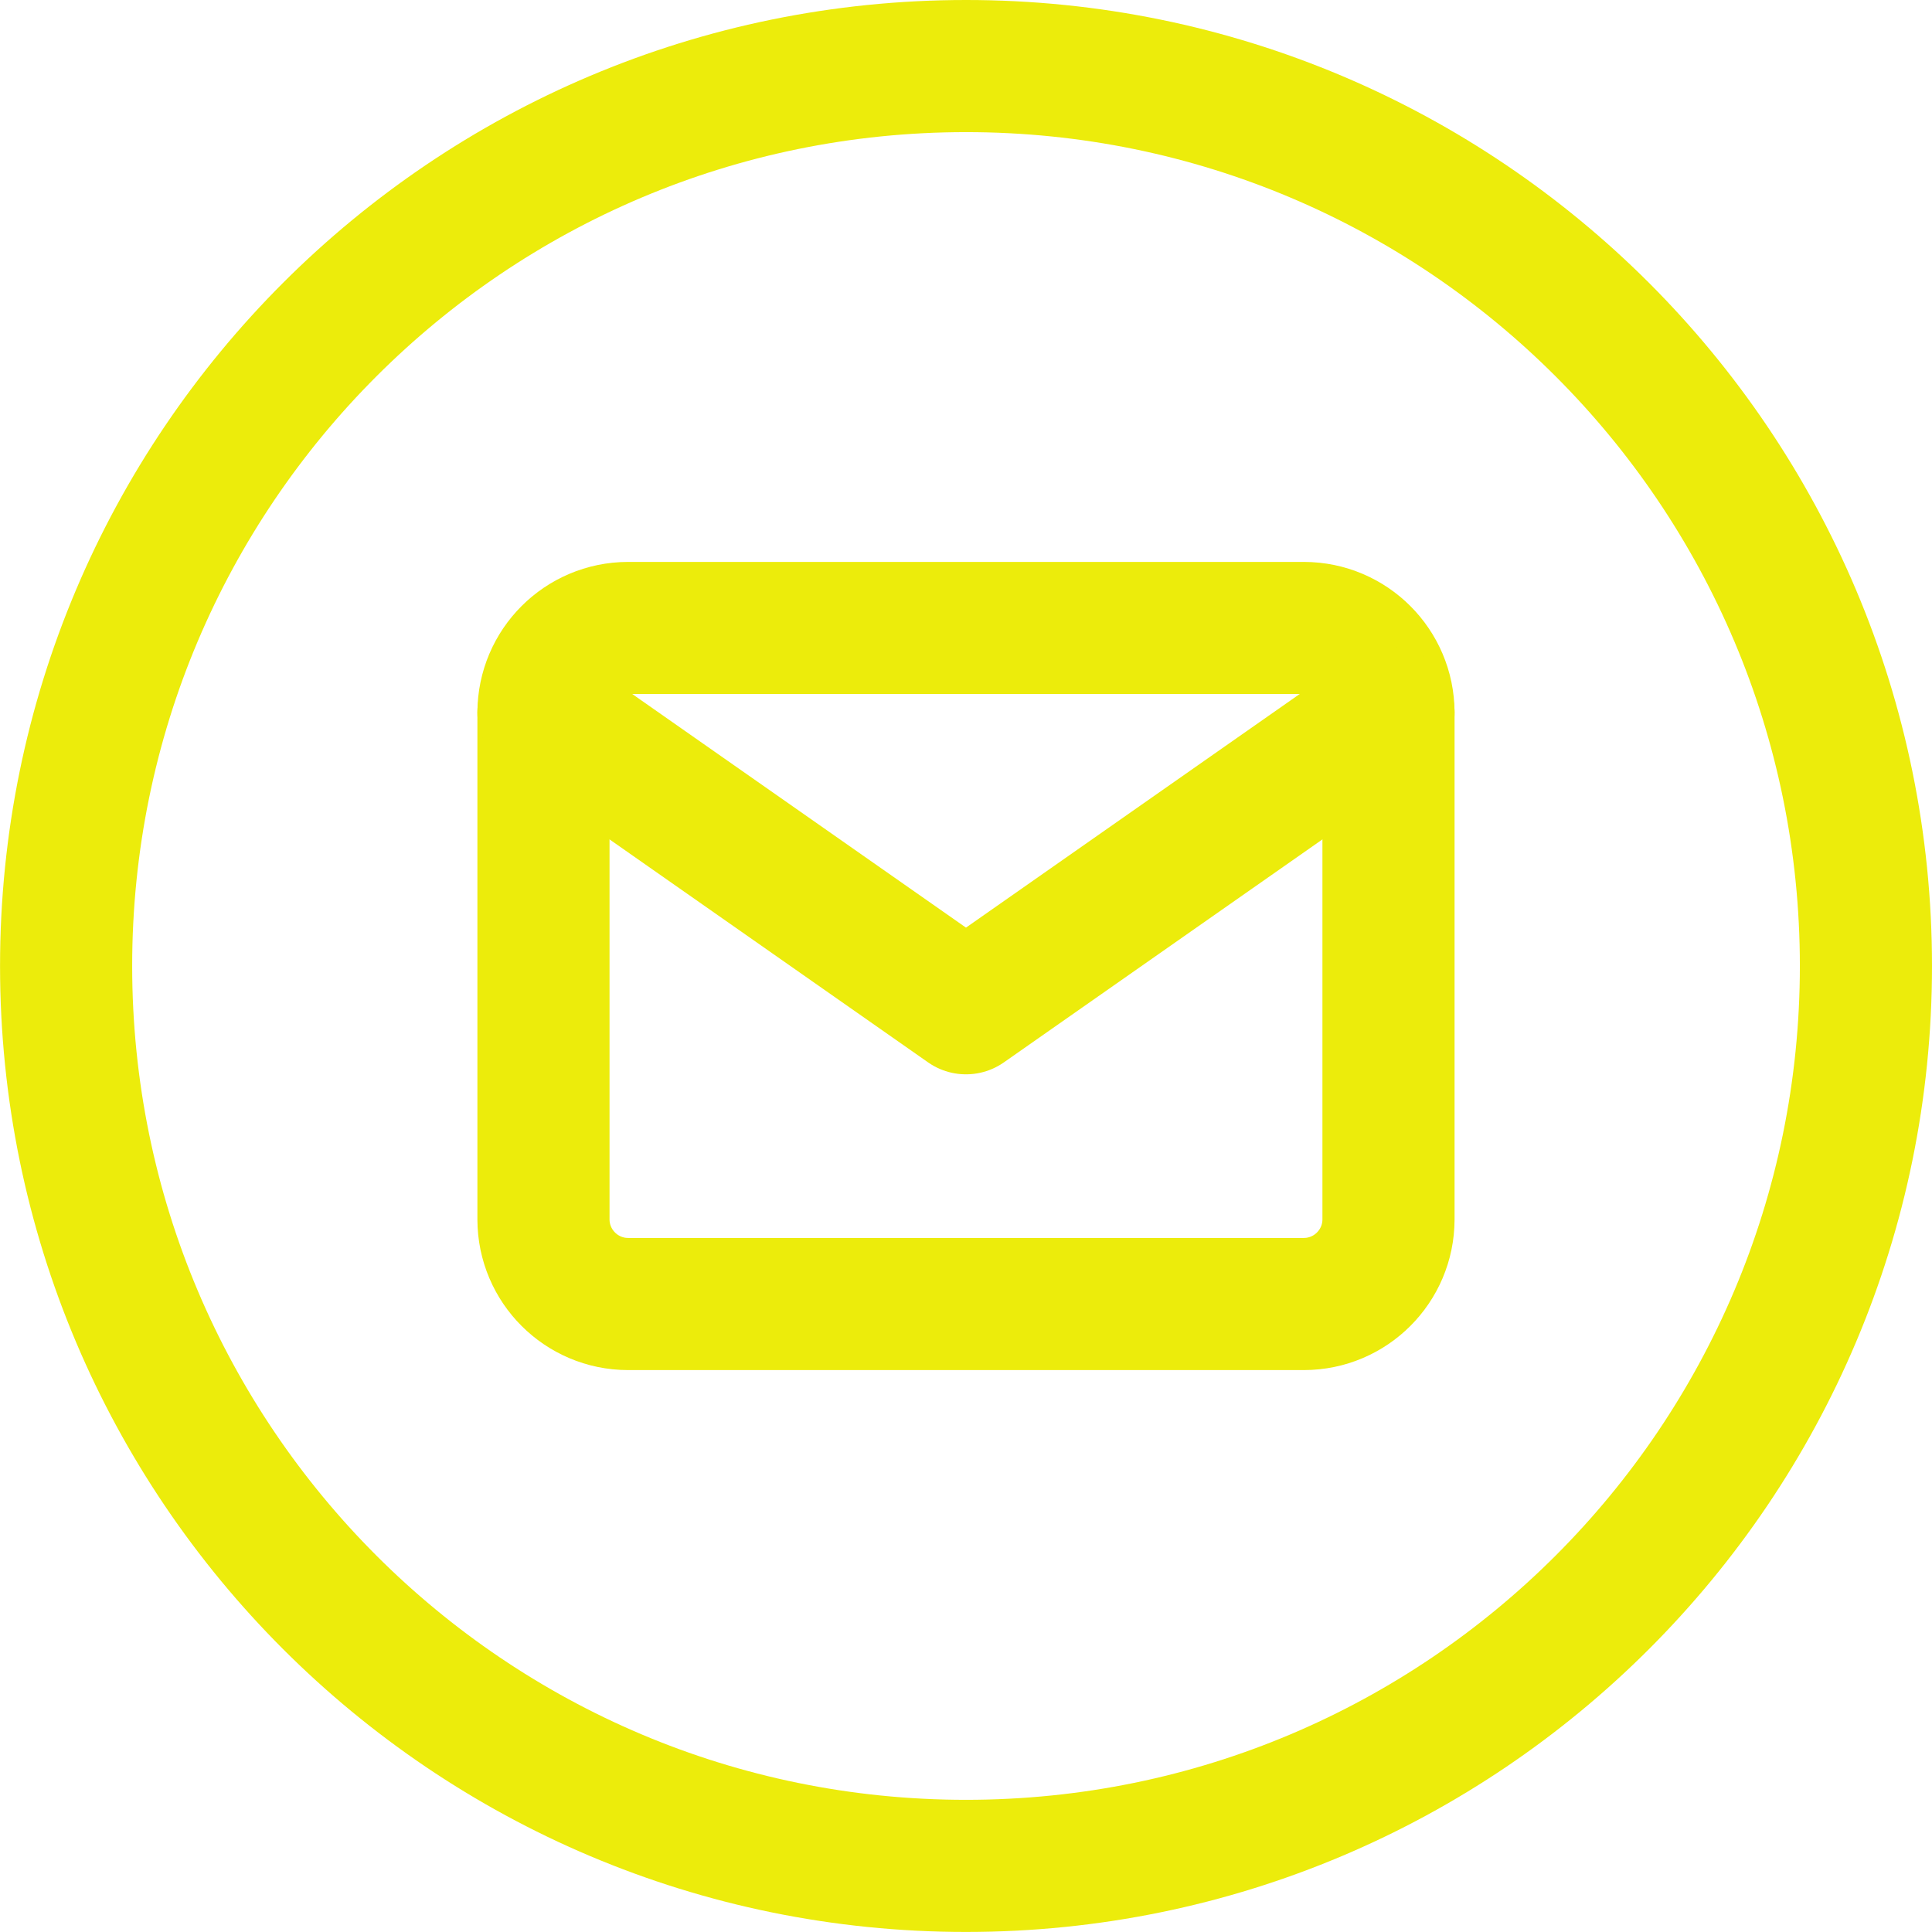
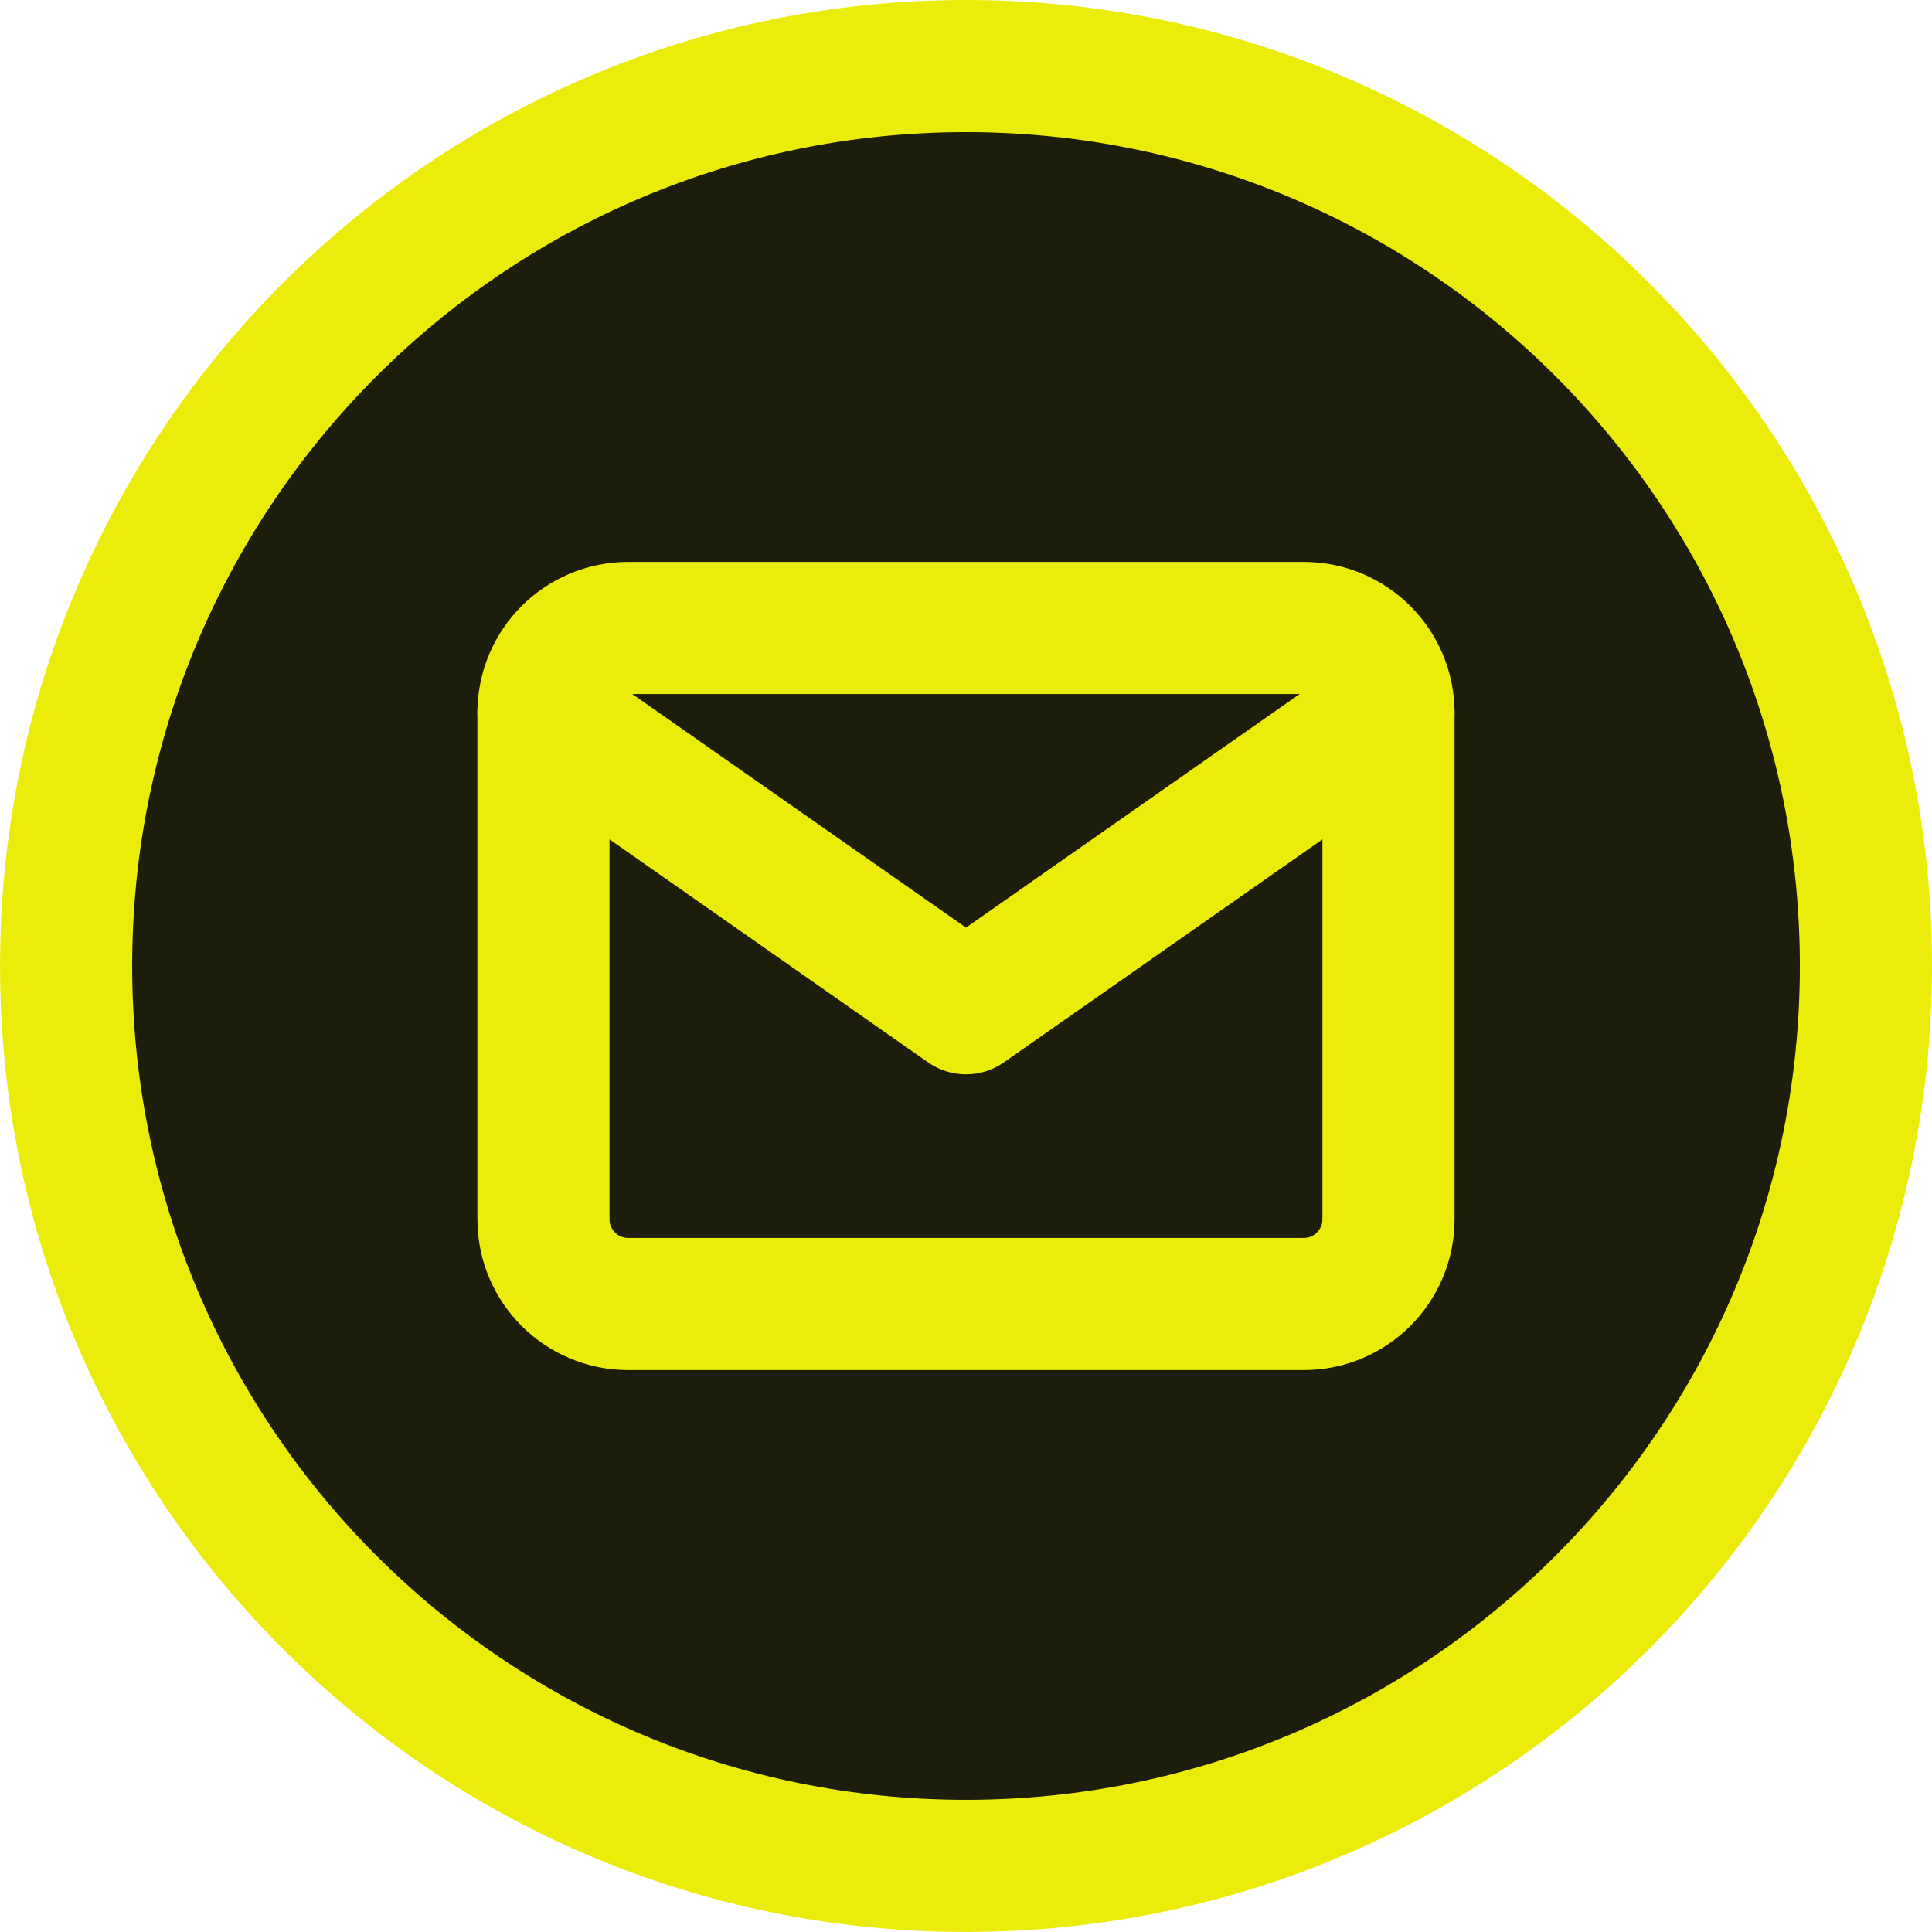
<svg xmlns="http://www.w3.org/2000/svg" width="43.865" height="43.865" viewBox="0 0 43.865 43.865">
  <g id="Group_2225" data-name="Group 2225" transform="translate(-8.068 -8.068)">
-     <path id="Path_23" data-name="Path 23" d="M43.865,23.432A20.432,20.432,0,1,1,23.432,3,20.432,20.432,0,0,1,43.865,23.432Z" transform="translate(6.568 6.568)" fill="none" stroke="#ecec0b" stroke-linecap="round" stroke-linejoin="round" stroke-width="3" />
+     <path id="Path_23" data-name="Path 23" d="M43.865,23.432A20.432,20.432,0,1,1,23.432,3,20.432,20.432,0,0,1,43.865,23.432Z" transform="translate(6.568 6.568)" fill="#1d1d0c" stroke="#ecec0b" stroke-linecap="round" stroke-linejoin="round" stroke-width="3" />
    <g id="Icon_feather-mail" data-name="Icon feather-mail" transform="translate(20.407 22.326)">
-       <path id="Path_26" data-name="Path 26" d="M4.919,6H20.267a1.924,1.924,0,0,1,1.919,1.919V19.43a1.924,1.924,0,0,1-1.919,1.919H4.919A1.924,1.924,0,0,1,3,19.43V7.919A1.924,1.924,0,0,1,4.919,6Z" transform="translate(-3 -6)" fill="none" stroke="#ecec0b" stroke-linecap="round" stroke-linejoin="round" stroke-width="3" />
-       <path id="Path_27" data-name="Path 27" d="M22.186,9l-9.593,6.715L3,9" transform="translate(-3 -7.081)" fill="none" stroke="#ecec0b" stroke-linecap="round" stroke-linejoin="round" stroke-width="3" />
+       <path id="Path_26" data-name="Path 26" d="M4.919,6H20.267a1.924,1.924,0,0,1,1.919,1.919V19.43a1.924,1.924,0,0,1-1.919,1.919H4.919A1.924,1.924,0,0,1,3,19.43V7.919A1.924,1.924,0,0,1,4.919,6Z" transform="translate(-3 -6)" fill="#1d1d0c" stroke="#ecec0b" stroke-linecap="round" stroke-linejoin="round" stroke-width="3" />
+       <path id="Path_27" data-name="Path 27" d="M22.186,9l-9.593,6.715L3,9" transform="translate(-3 -7.081)" fill="#1d1d0c" stroke="#ecec0b" stroke-linecap="round" stroke-linejoin="round" stroke-width="3" />
    </g>
  </g>
</svg>
